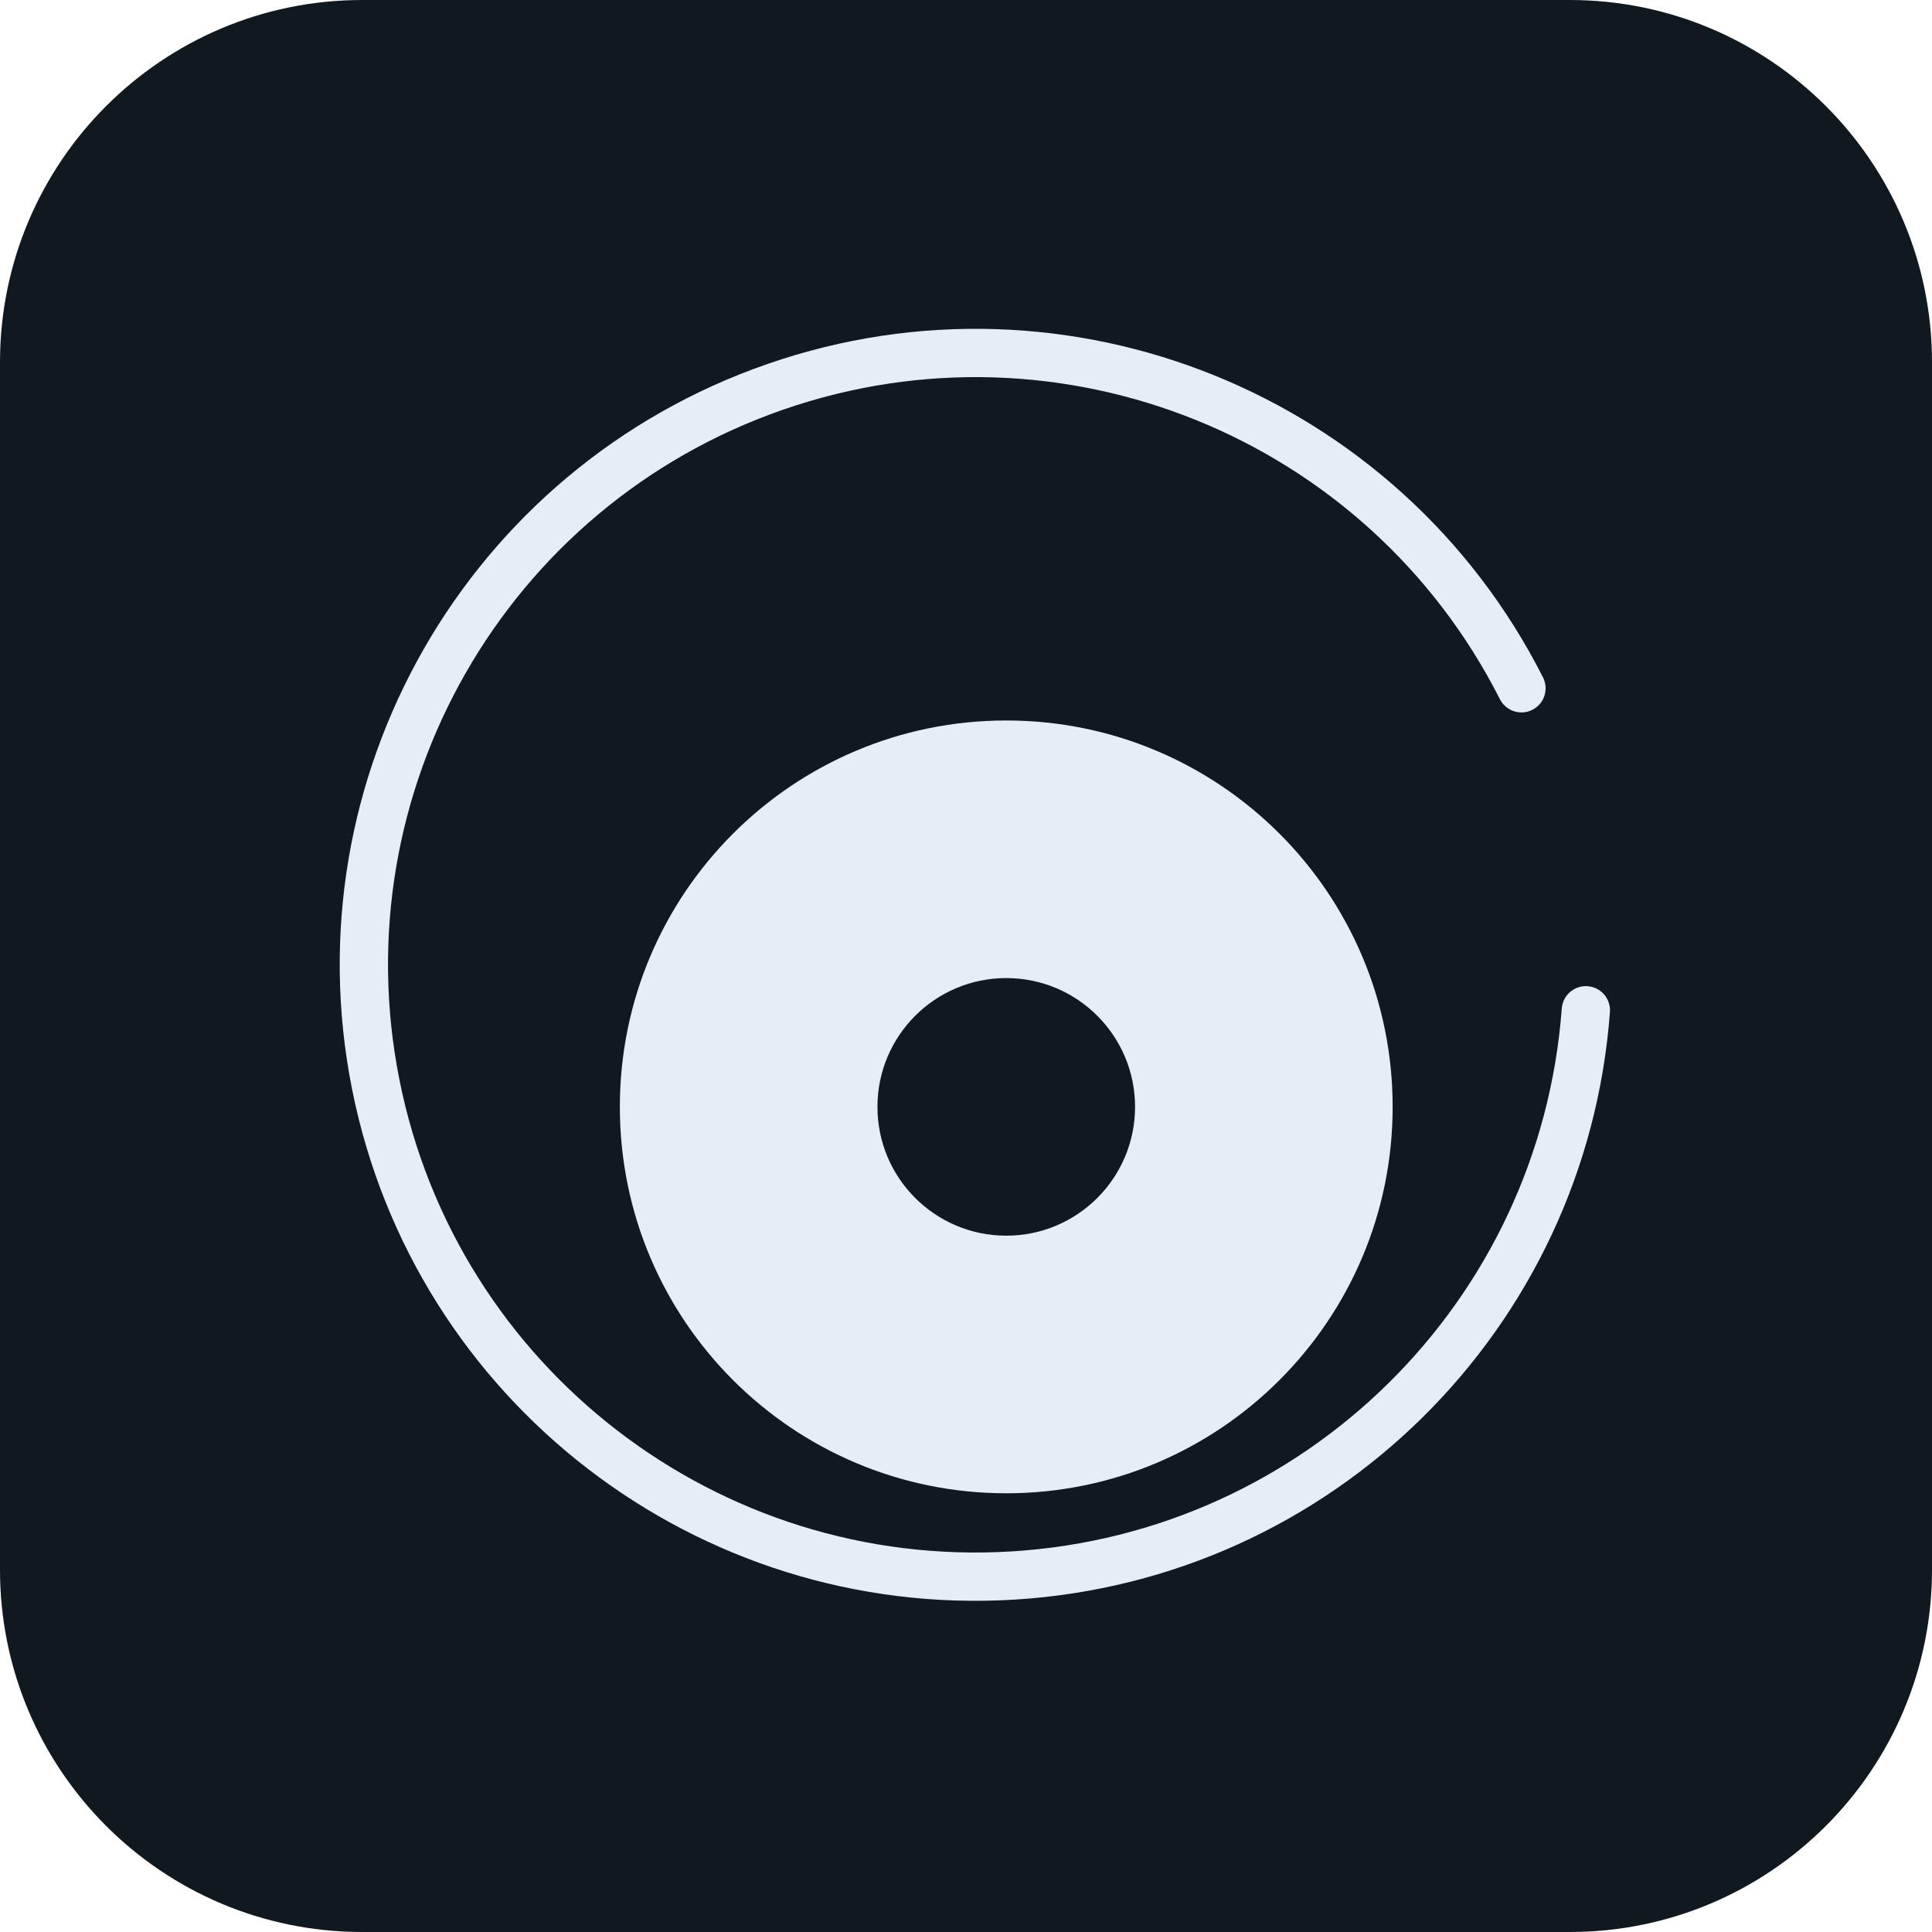
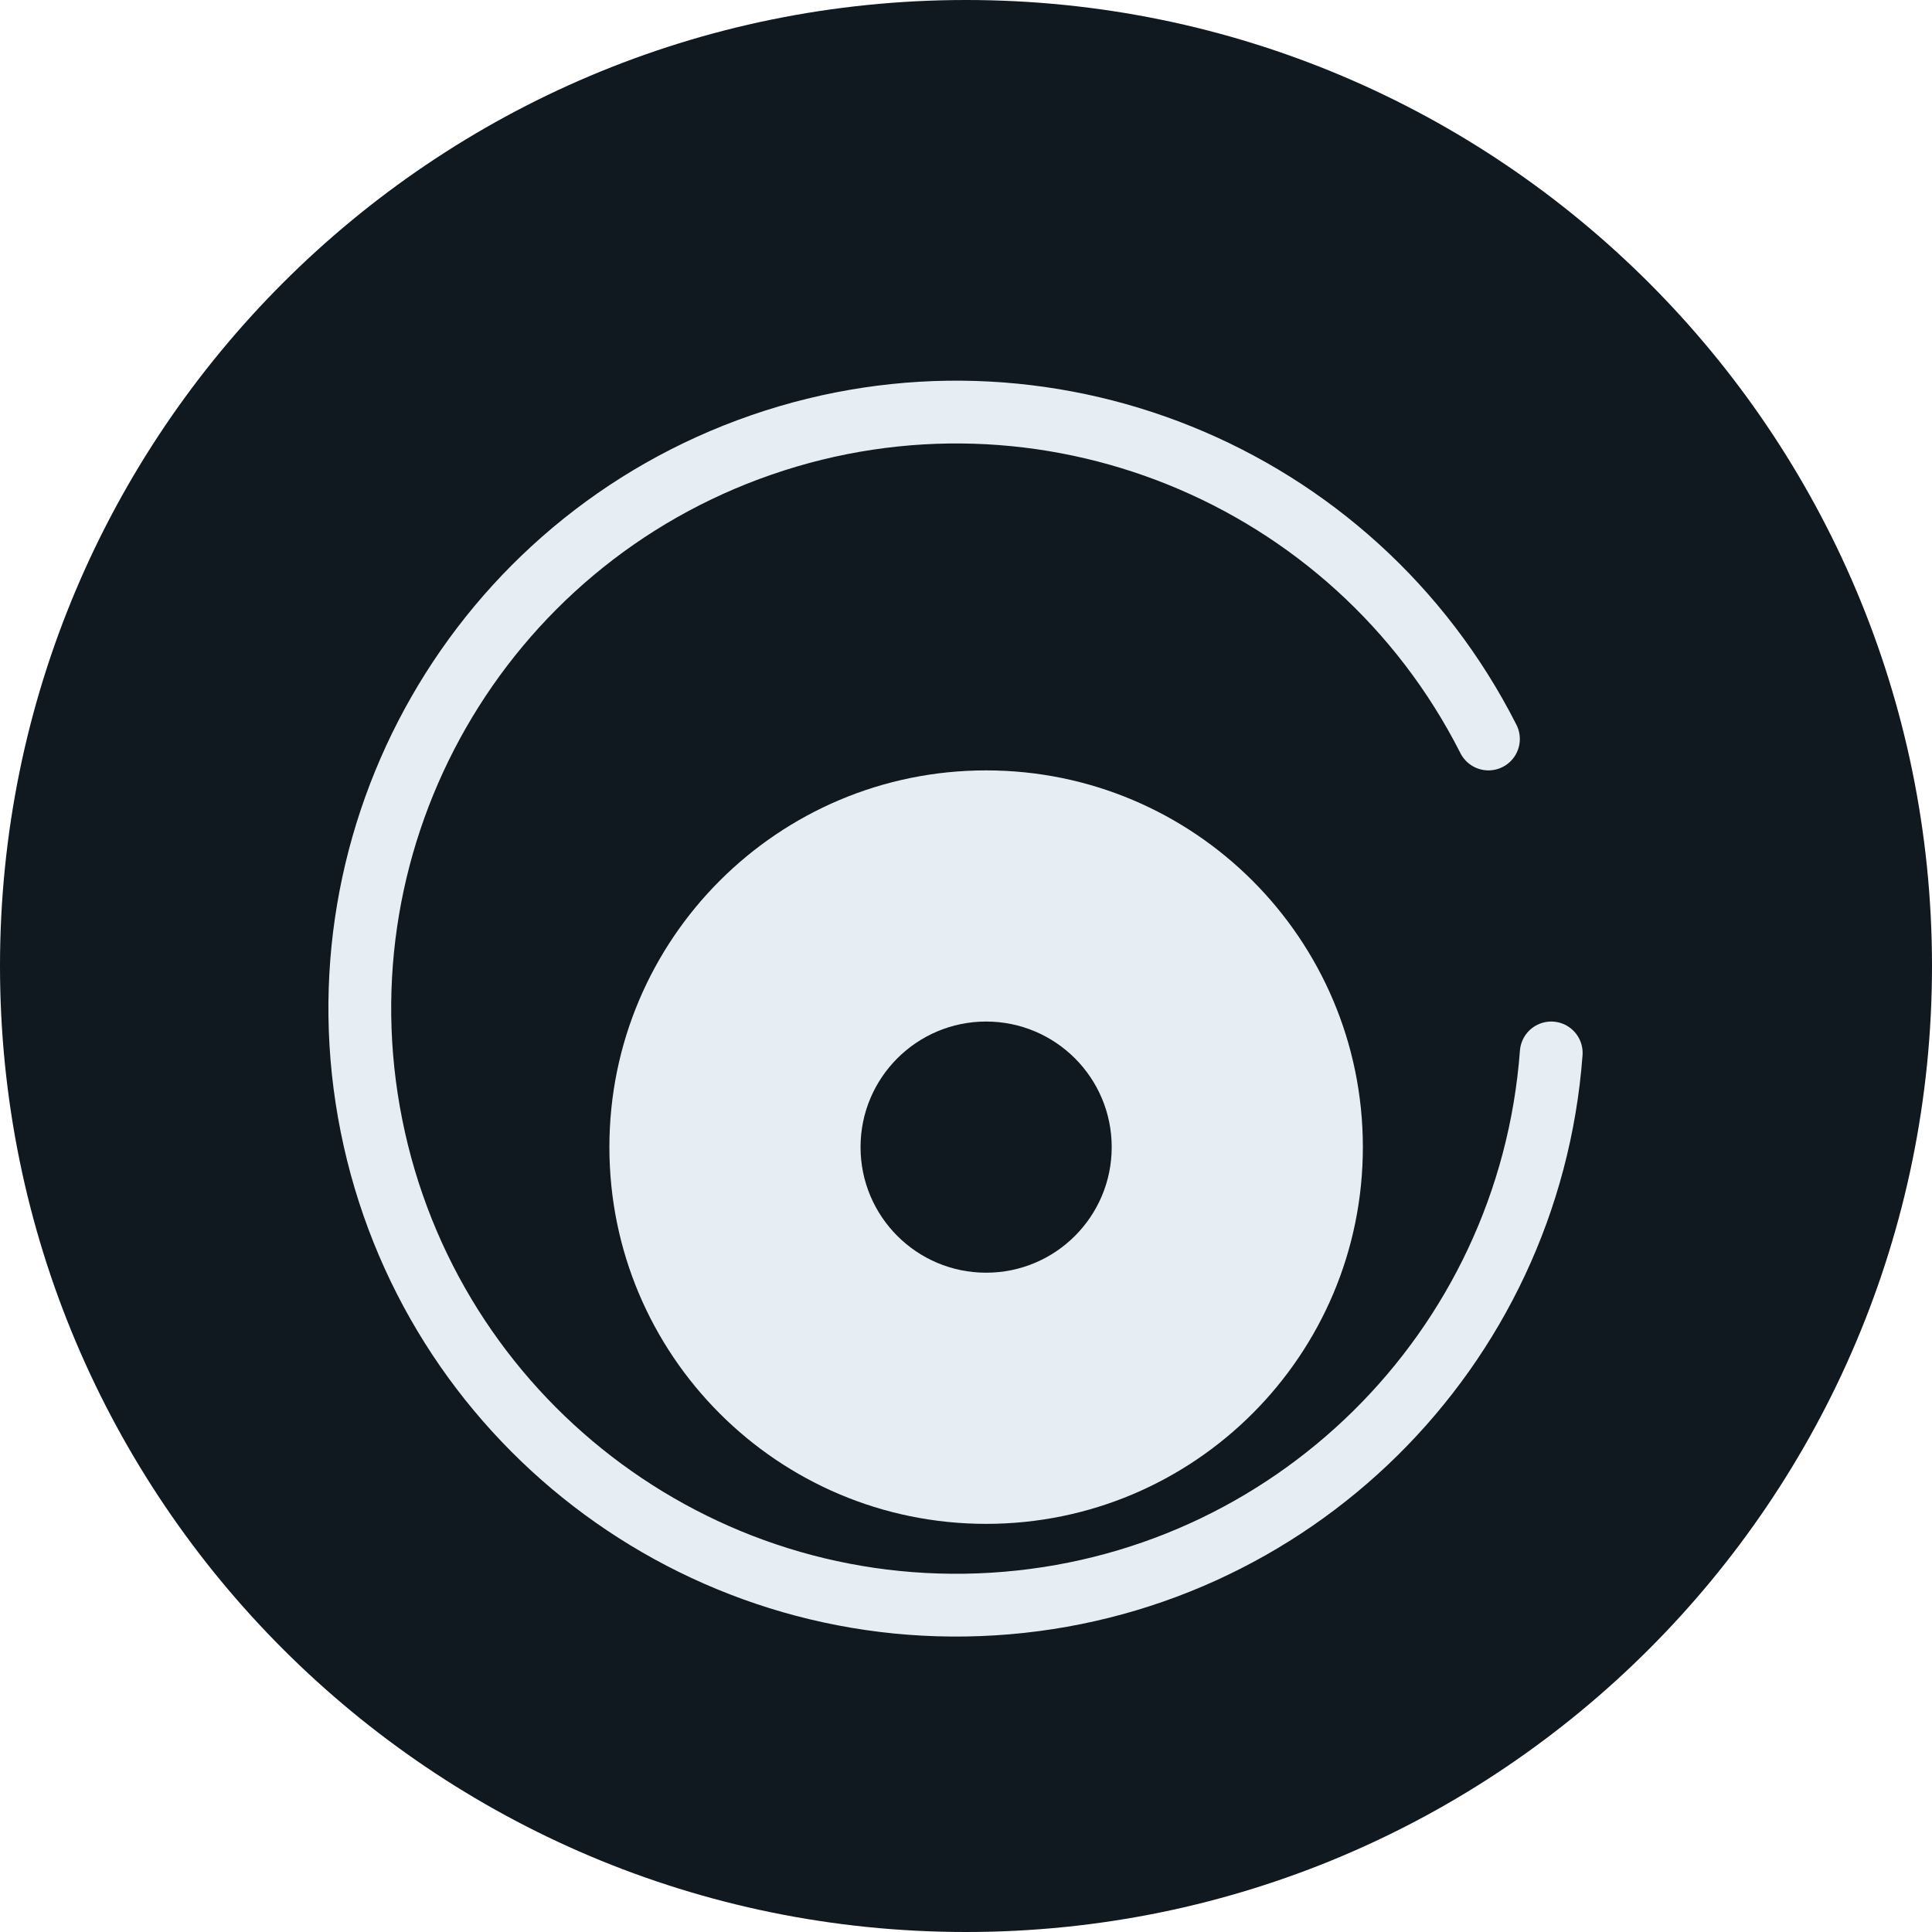
<svg xmlns="http://www.w3.org/2000/svg" viewBox="0 0 96 96" width="96" height="96" fill="none">
-   <rect width="96" height="96" rx="18" fill="#101820" />
-   <g transform="translate(50,55) scale(0.8) translate(-48,-48)">
-     <path d="M80 22A38 38 0 1 0 84 42" stroke="#e6edf3" stroke-width="3" stroke-linecap="round" />
+   <circle cx="48" cy="48" r="48" fill="#101820" />
+   <g transform="translate(49,57) scale(0.78) translate(-48,-48)">
+     <path d="M80 22A38 38 0 1 0 84 42" stroke="#e6edf3" stroke-width="4" stroke-linecap="round" />
    <circle cx="48" cy="48" r="24" fill="#e6edf3" />
    <circle cx="48" cy="48" r="8" fill="#101820" />
  </g>
</svg>
